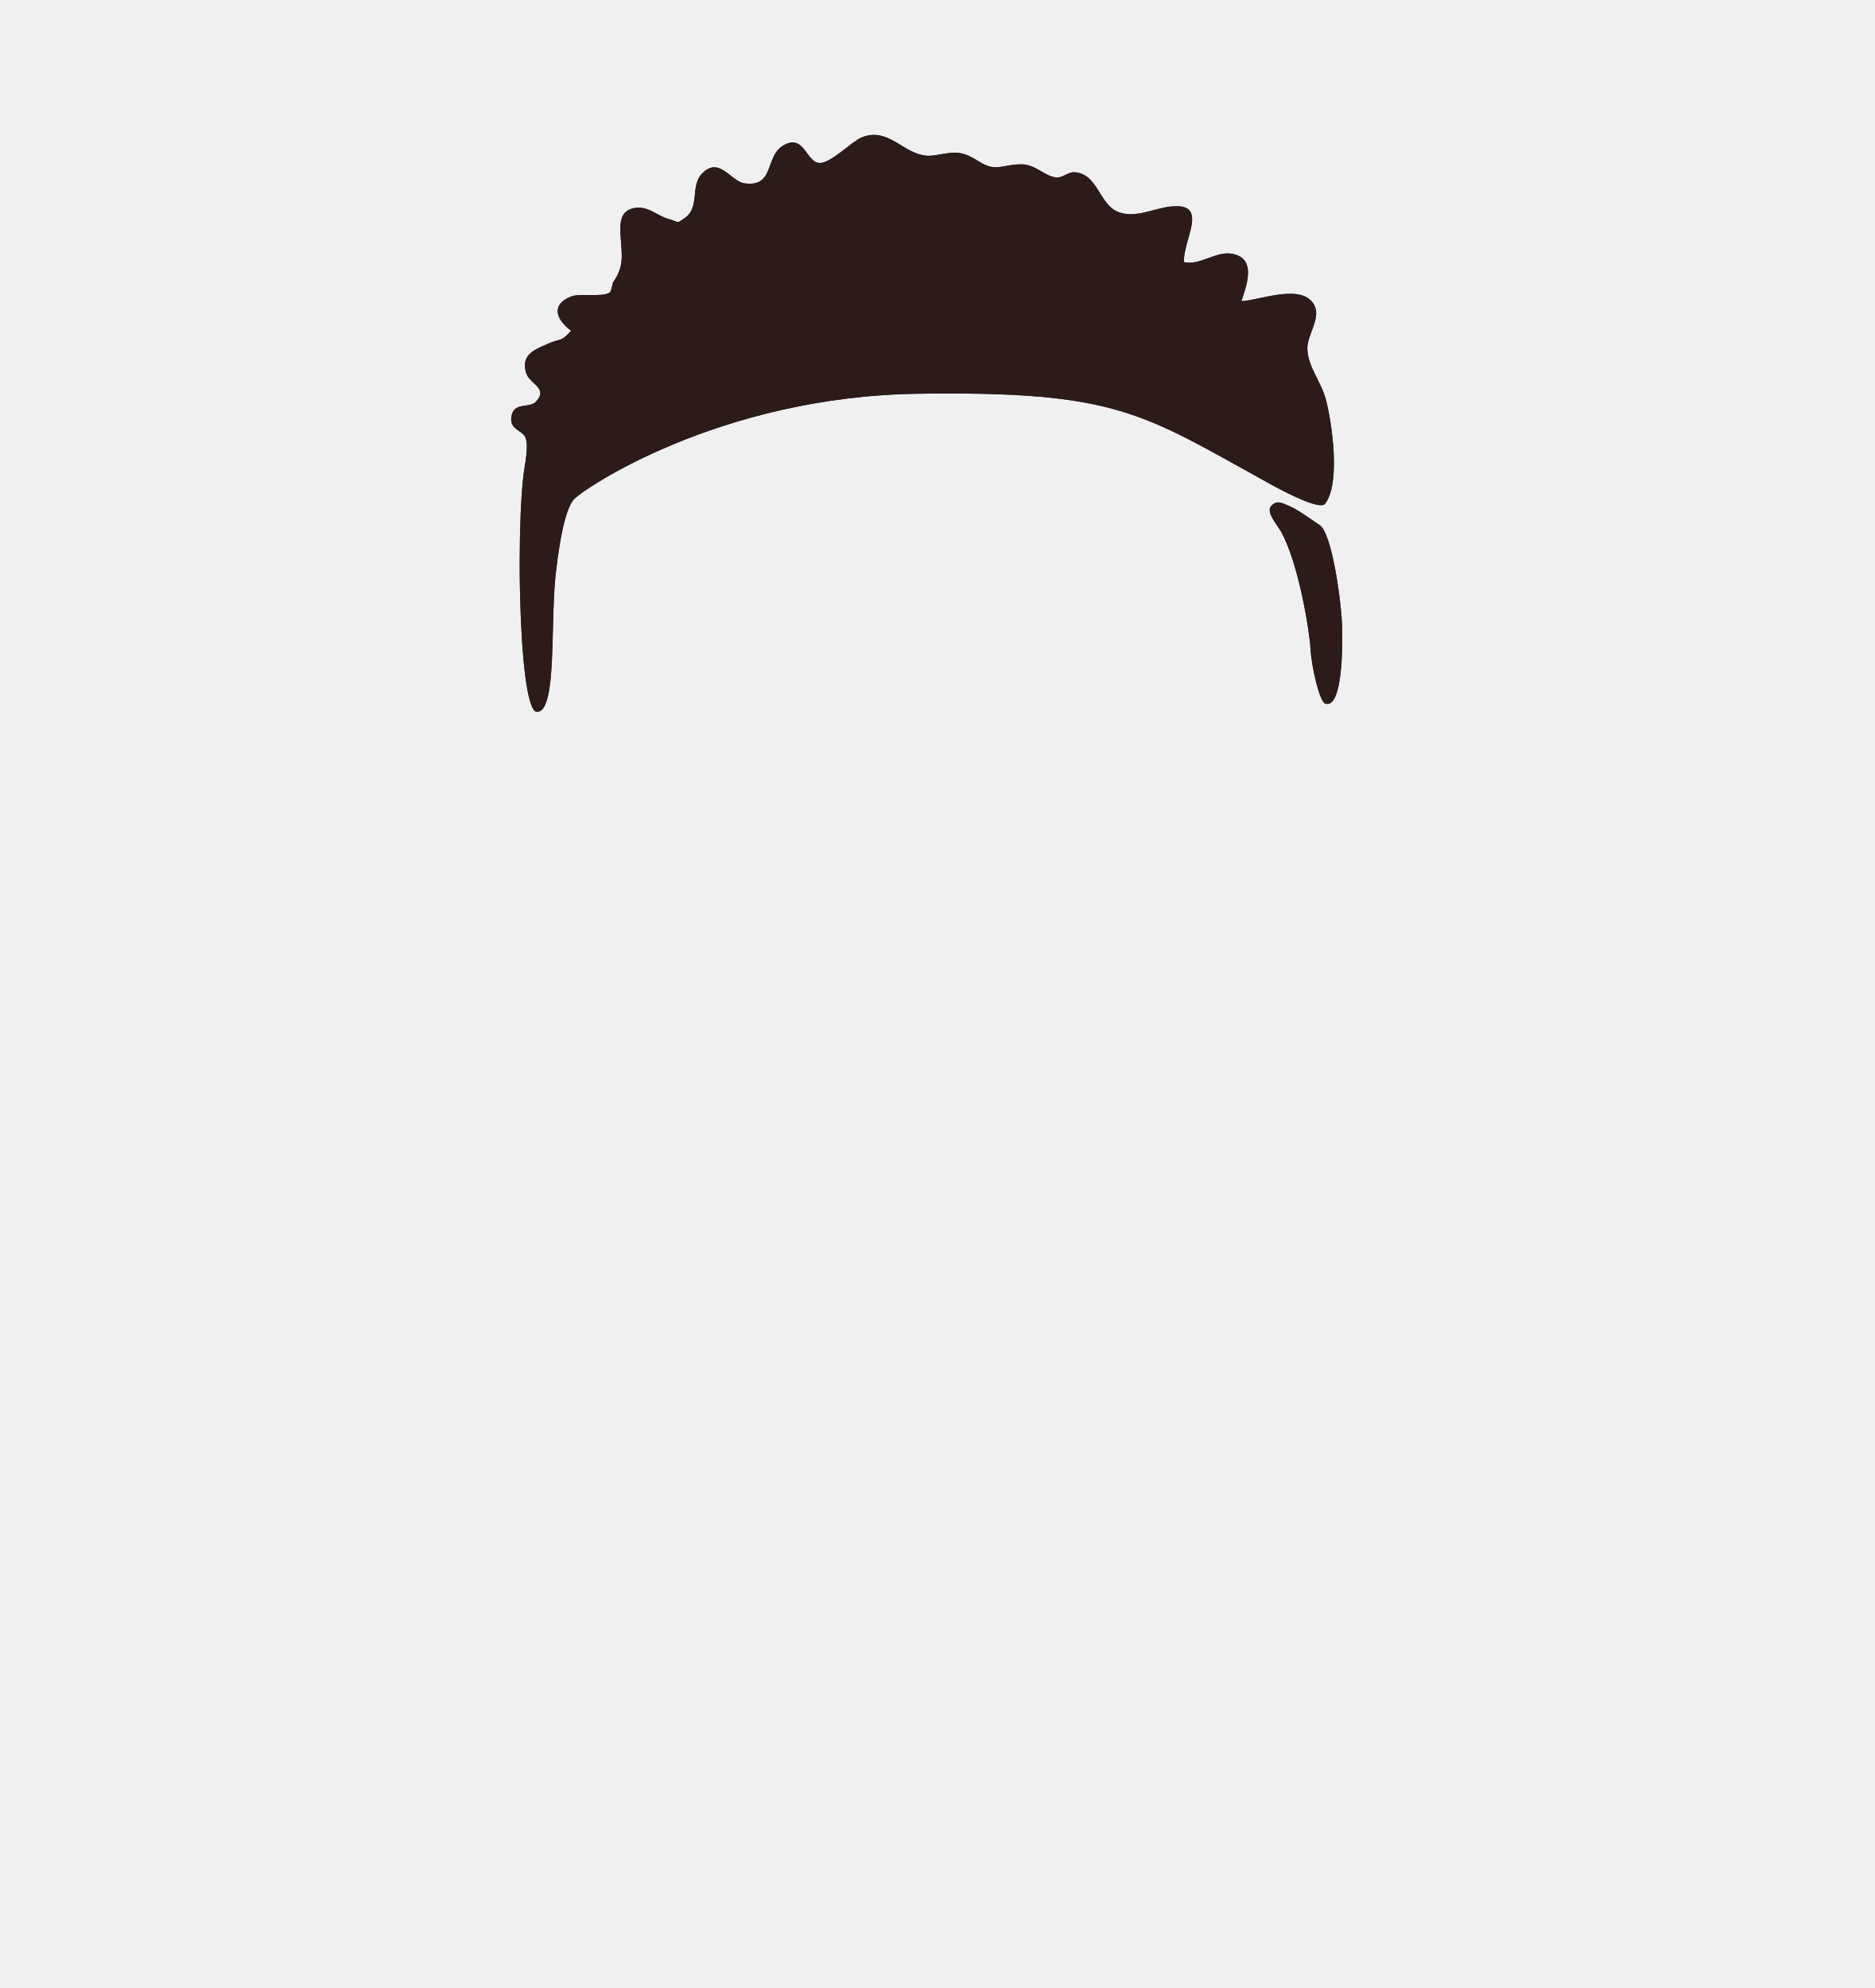
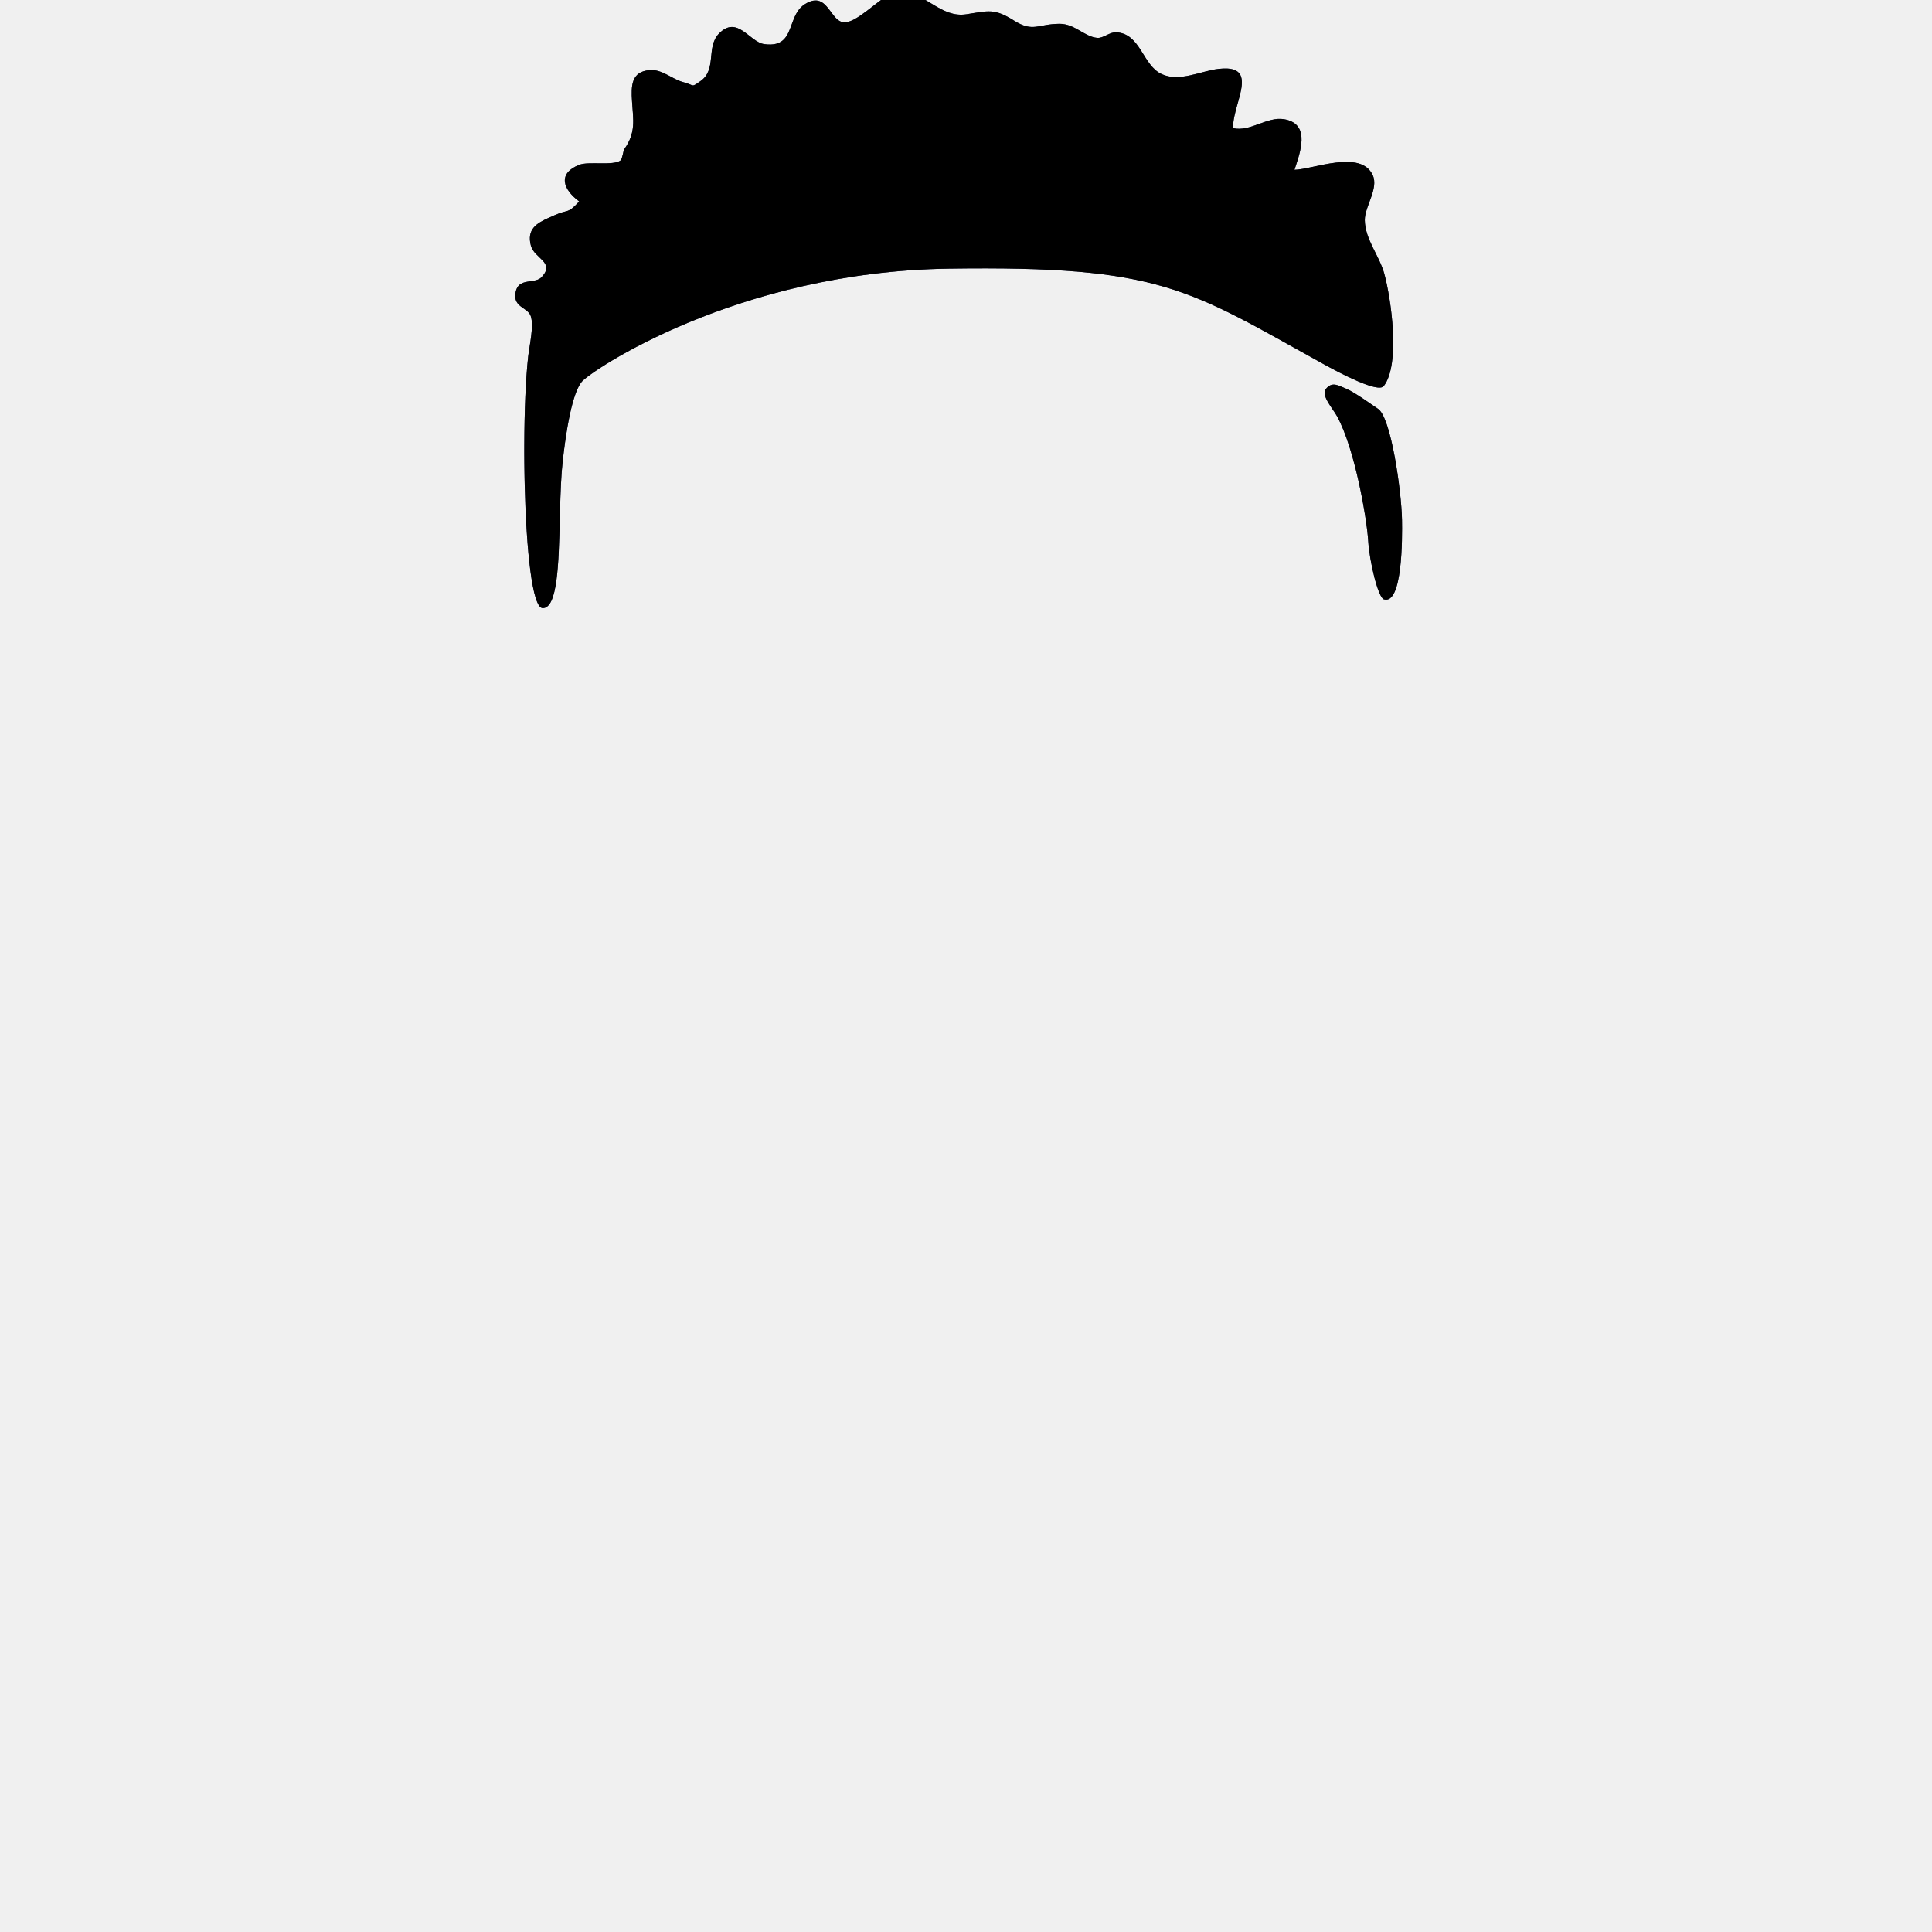
- <svg xmlns="http://www.w3.org/2000/svg" xmlns:xlink="http://www.w3.org/1999/xlink" width="264px" height="280px" viewBox="0 0 264 280" version="1.1">
+ <svg xmlns="http://www.w3.org/2000/svg" xmlns:xlink="http://www.w3.org/1999/xlink" viewBox="4 20 255 255" version="1.1">
  <defs>
    <path d="M121.317,19.373 C123.555,18.45 125.188,19.41 126.833,20.408 L127.263,20.668 C128.555,21.443 129.887,22.144 131.554,21.884 C134.443,21.435 135.223,21.068 137.831,22.712 C140.362,24.307 140.963,23.166 143.829,23.144 C145.854,23.128 147.094,24.82 148.788,24.997 C149.632,25.085 150.441,24.205 151.348,24.26 C154.585,24.457 154.79,28.643 157.362,29.796 C159.712,30.849 162.474,29.369 164.807,29.095 C168.572,28.653 168.139,30.832 167.462,33.275 L167.325,33.766 C167.017,34.863 166.714,35.982 166.761,36.915 C168.994,37.436 171.262,35.351 173.485,35.735 C176.707,36.291 175.846,39.407 175.055,41.807 L174.953,42.116 C174.919,42.217 174.886,42.317 174.853,42.414 C177.28,42.371 183.613,39.678 185.185,43.122 C185.995,44.898 184.107,47.269 184.138,49.074 C184.181,51.616 186.049,53.719 186.709,56.124 C187.601,59.371 188.872,68.074 186.637,70.957 C185.891,71.919 180.796,69.218 178.671,68.044 C160.826,58.184 157.362,55.049 129.246,55.458 C101.13,55.867 81.867,69.04 80.784,70.387 C80.03,71.325 79.068,73.828 78.276,80.801 C78.058,82.727 77.977,85.076 77.913,87.467 L77.887,88.493 C77.737,94.422 77.591,100.273 75.63,100.263 C74.24,100.255 73.47,92.528 73.26,84.138 L73.24,83.253 L73.224,82.364 L73.212,81.475 C73.21,81.326 73.209,81.178 73.207,81.03 L73.202,80.142 C73.201,79.994 73.201,79.846 73.2,79.699 L73.201,78.817 C73.213,74.272 73.387,69.97 73.714,67.046 C73.875,65.598 74.498,63.008 74.047,61.706 C73.653,60.568 71.725,60.571 72.033,58.675 C72.243,57.38 73.11,57.248 73.975,57.127 L74.262,57.085 C74.738,57.011 75.19,56.901 75.506,56.557 C77.301,54.603 74.532,54.14 74.073,52.431 C73.488,50.252 74.853,49.459 76.374,48.772 L77.14,48.431 C79.106,47.544 78.85,48.323 80.446,46.585 C78.315,45.022 77.544,42.894 80.462,41.752 C81.702,41.267 84.927,41.909 85.898,41.18 C86.151,40.99 86.251,39.901 86.407,39.678 C87.958,37.459 87.576,35.853 87.418,33.362 C87.289,31.324 87.306,29.453 89.747,29.25 C91.375,29.114 92.699,30.444 94.158,30.836 C95.777,31.271 95.169,31.588 96.437,30.715 C98.663,29.182 97.148,26.194 98.913,24.412 C101.336,21.966 102.924,25.551 104.869,25.822 C107.454,26.182 107.948,24.714 108.517,23.161 L108.632,22.85 C108.965,21.968 109.369,21.096 110.236,20.55 C111.829,19.55 112.655,20.257 113.362,21.157 L113.537,21.385 C113.565,21.423 113.594,21.462 113.623,21.5 L113.794,21.731 C114.251,22.341 114.715,22.896 115.379,22.948 C116.996,23.075 119.908,19.955 121.317,19.373 Z M179.002,71.335 C179.846,70.298 180.666,70.9 181.697,71.315 C182.812,71.764 185.634,73.818 185.832,73.929 C187.589,74.917 188.98,84.828 189.048,88.618 C189.09,90.956 189.127,99.874 186.654,99.103 C185.901,98.868 184.752,94.147 184.588,91.384 C184.425,88.621 182.855,79.22 180.447,74.895 C179.896,73.906 178.321,72.171 179.002,71.335 Z" id="path-2a3c9zuntj-1" />
  </defs>
  <g id="Symbols" stroke="none" stroke-width="1" fill="none" fill-rule="evenodd">
    <g id="Top/Short-Hair/Dreads-01" transform="translate(-1, 0)">
      <g id="Hair" transform="translate(1, 0)">
        <mask id="mask-2a3c9zuntj-2" fill="white">
          <use xlink:href="#path-2a3c9zuntj-1" />
        </mask>
        <use id="Dreads-With-Cut" fill="#2E3257" xlink:href="#path-2a3c9zuntj-1" />
-         <g id="↳-💈Hair-Color" mask="url(#mask-2a3c9zuntj-2)" fill="#2C1B18">
+         <g id="↳-💈Hair-Color" mask="url(#mask-2a3c9zuntj-2)" fill="currentColor">
          <rect id="Color" x="0" y="0" width="264" height="280" />
        </g>
      </g>
    </g>
  </g>
</svg>
